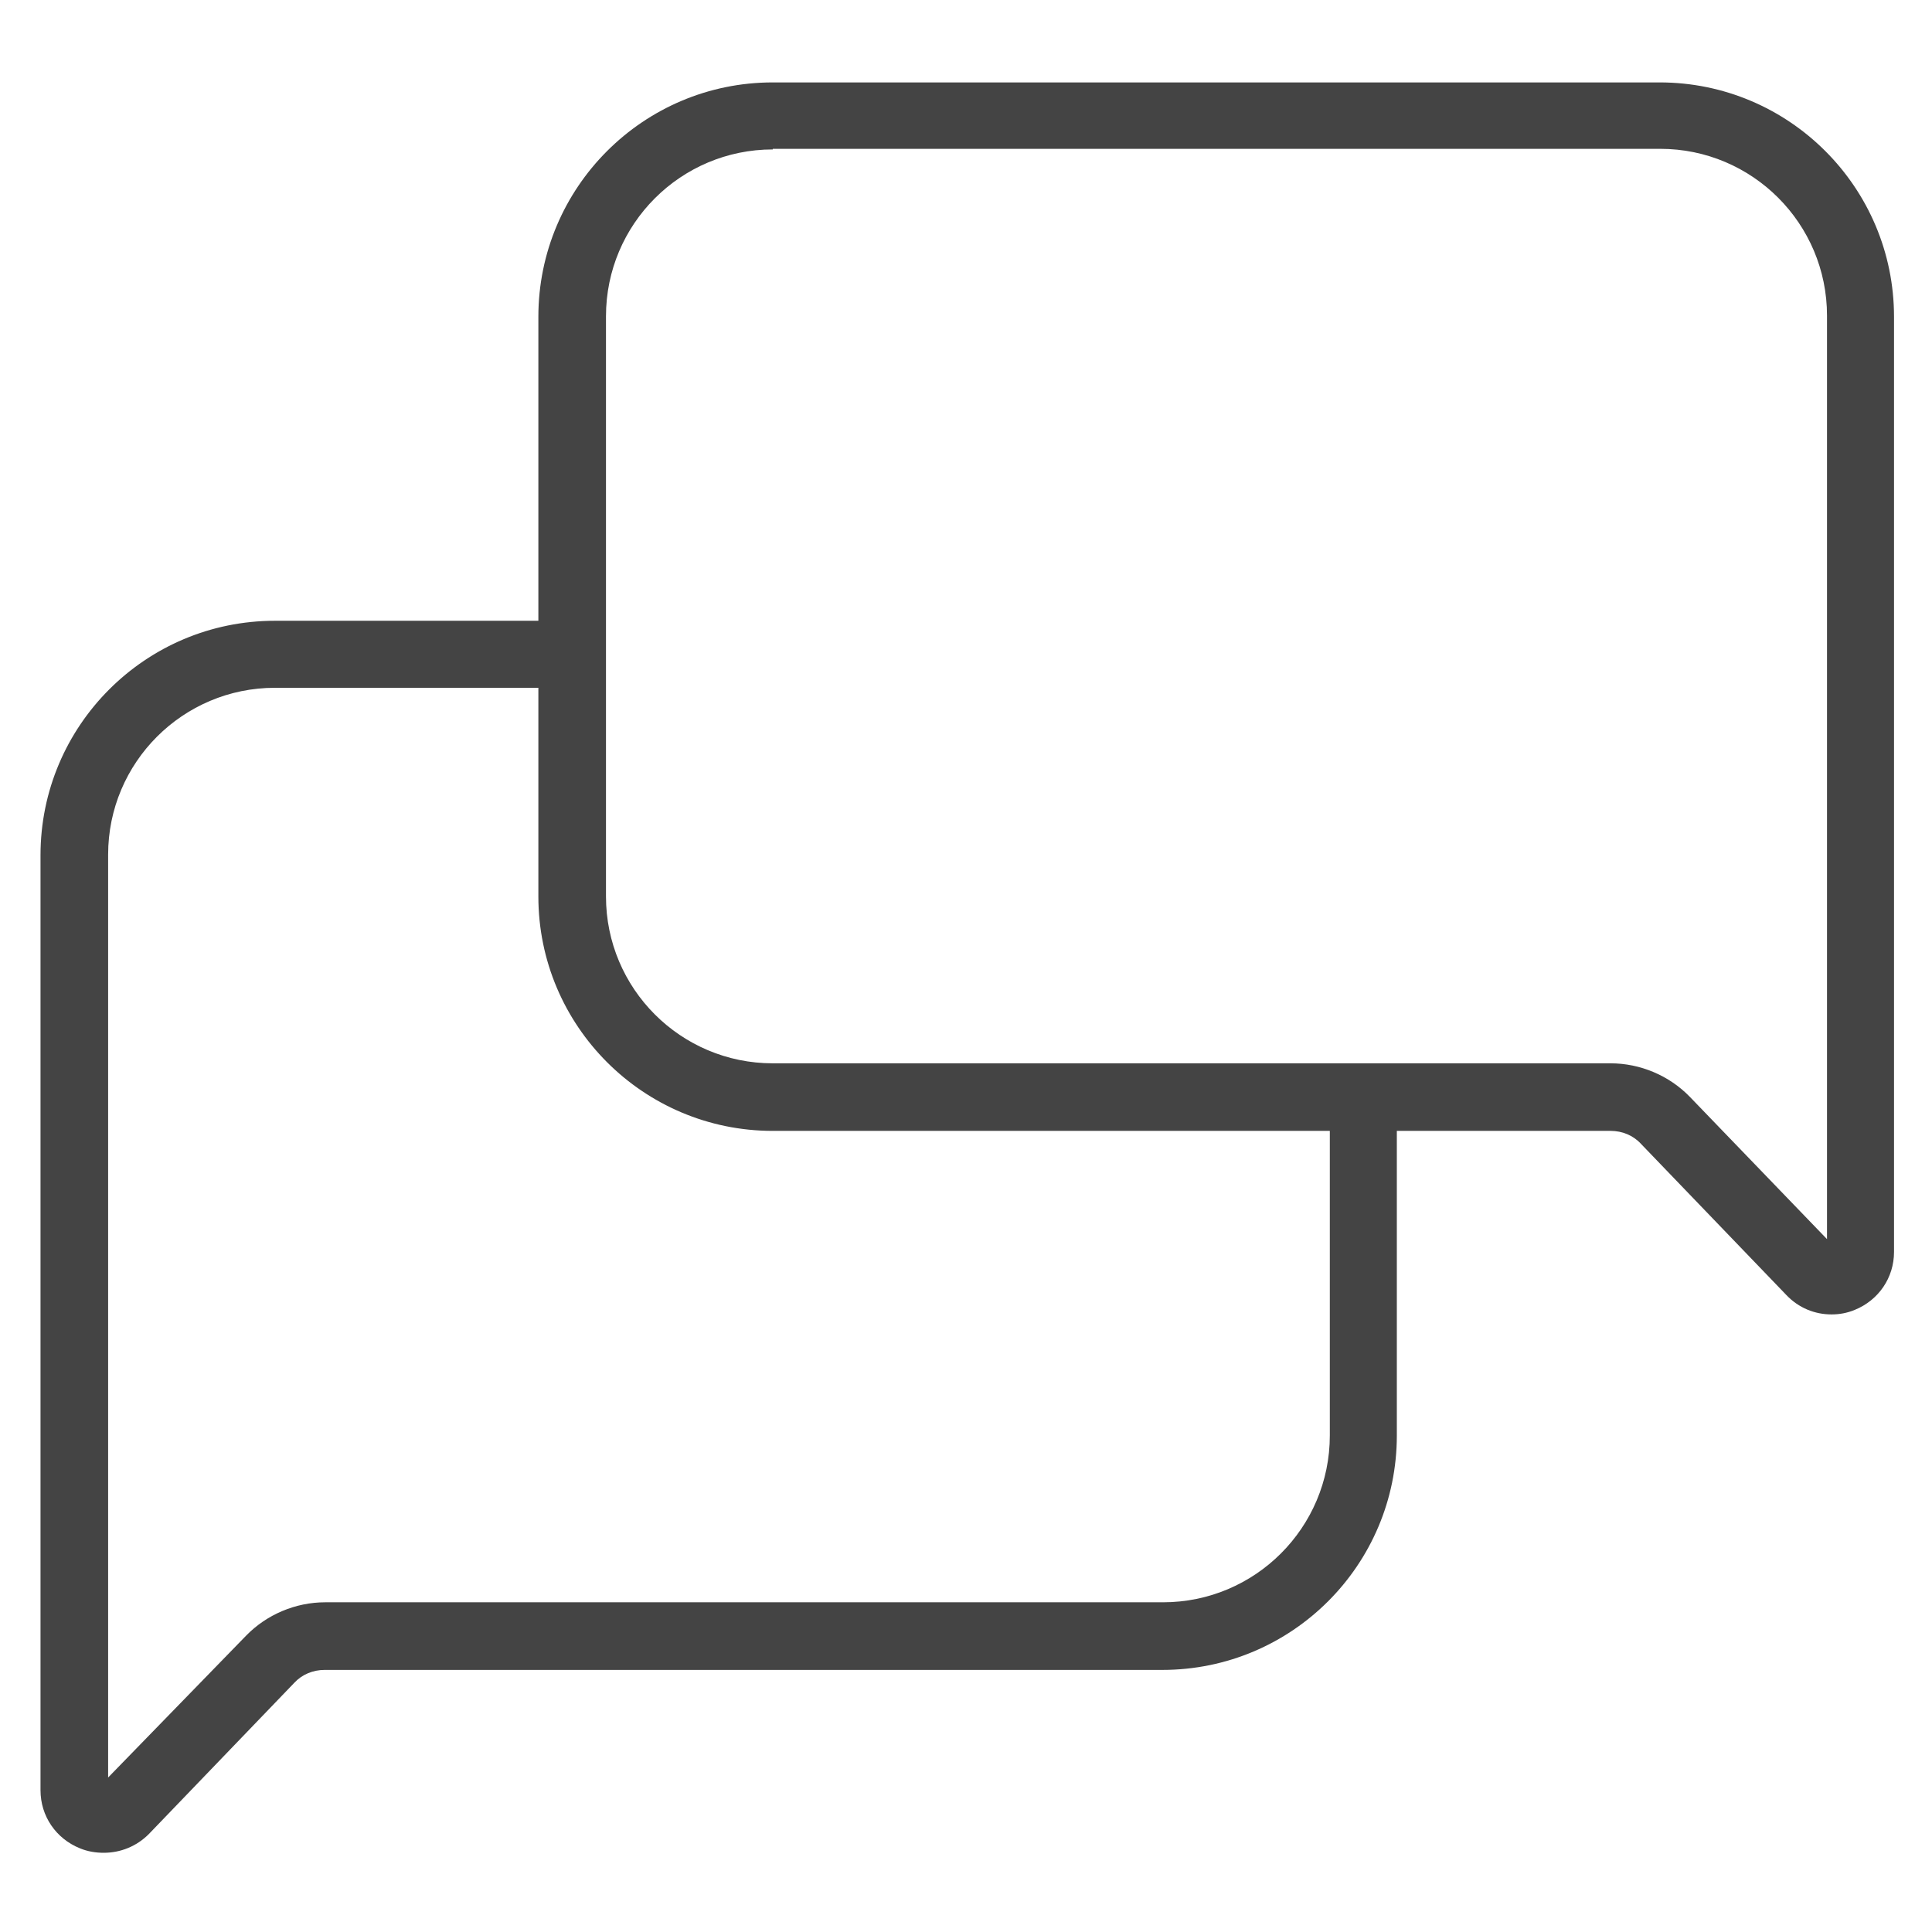
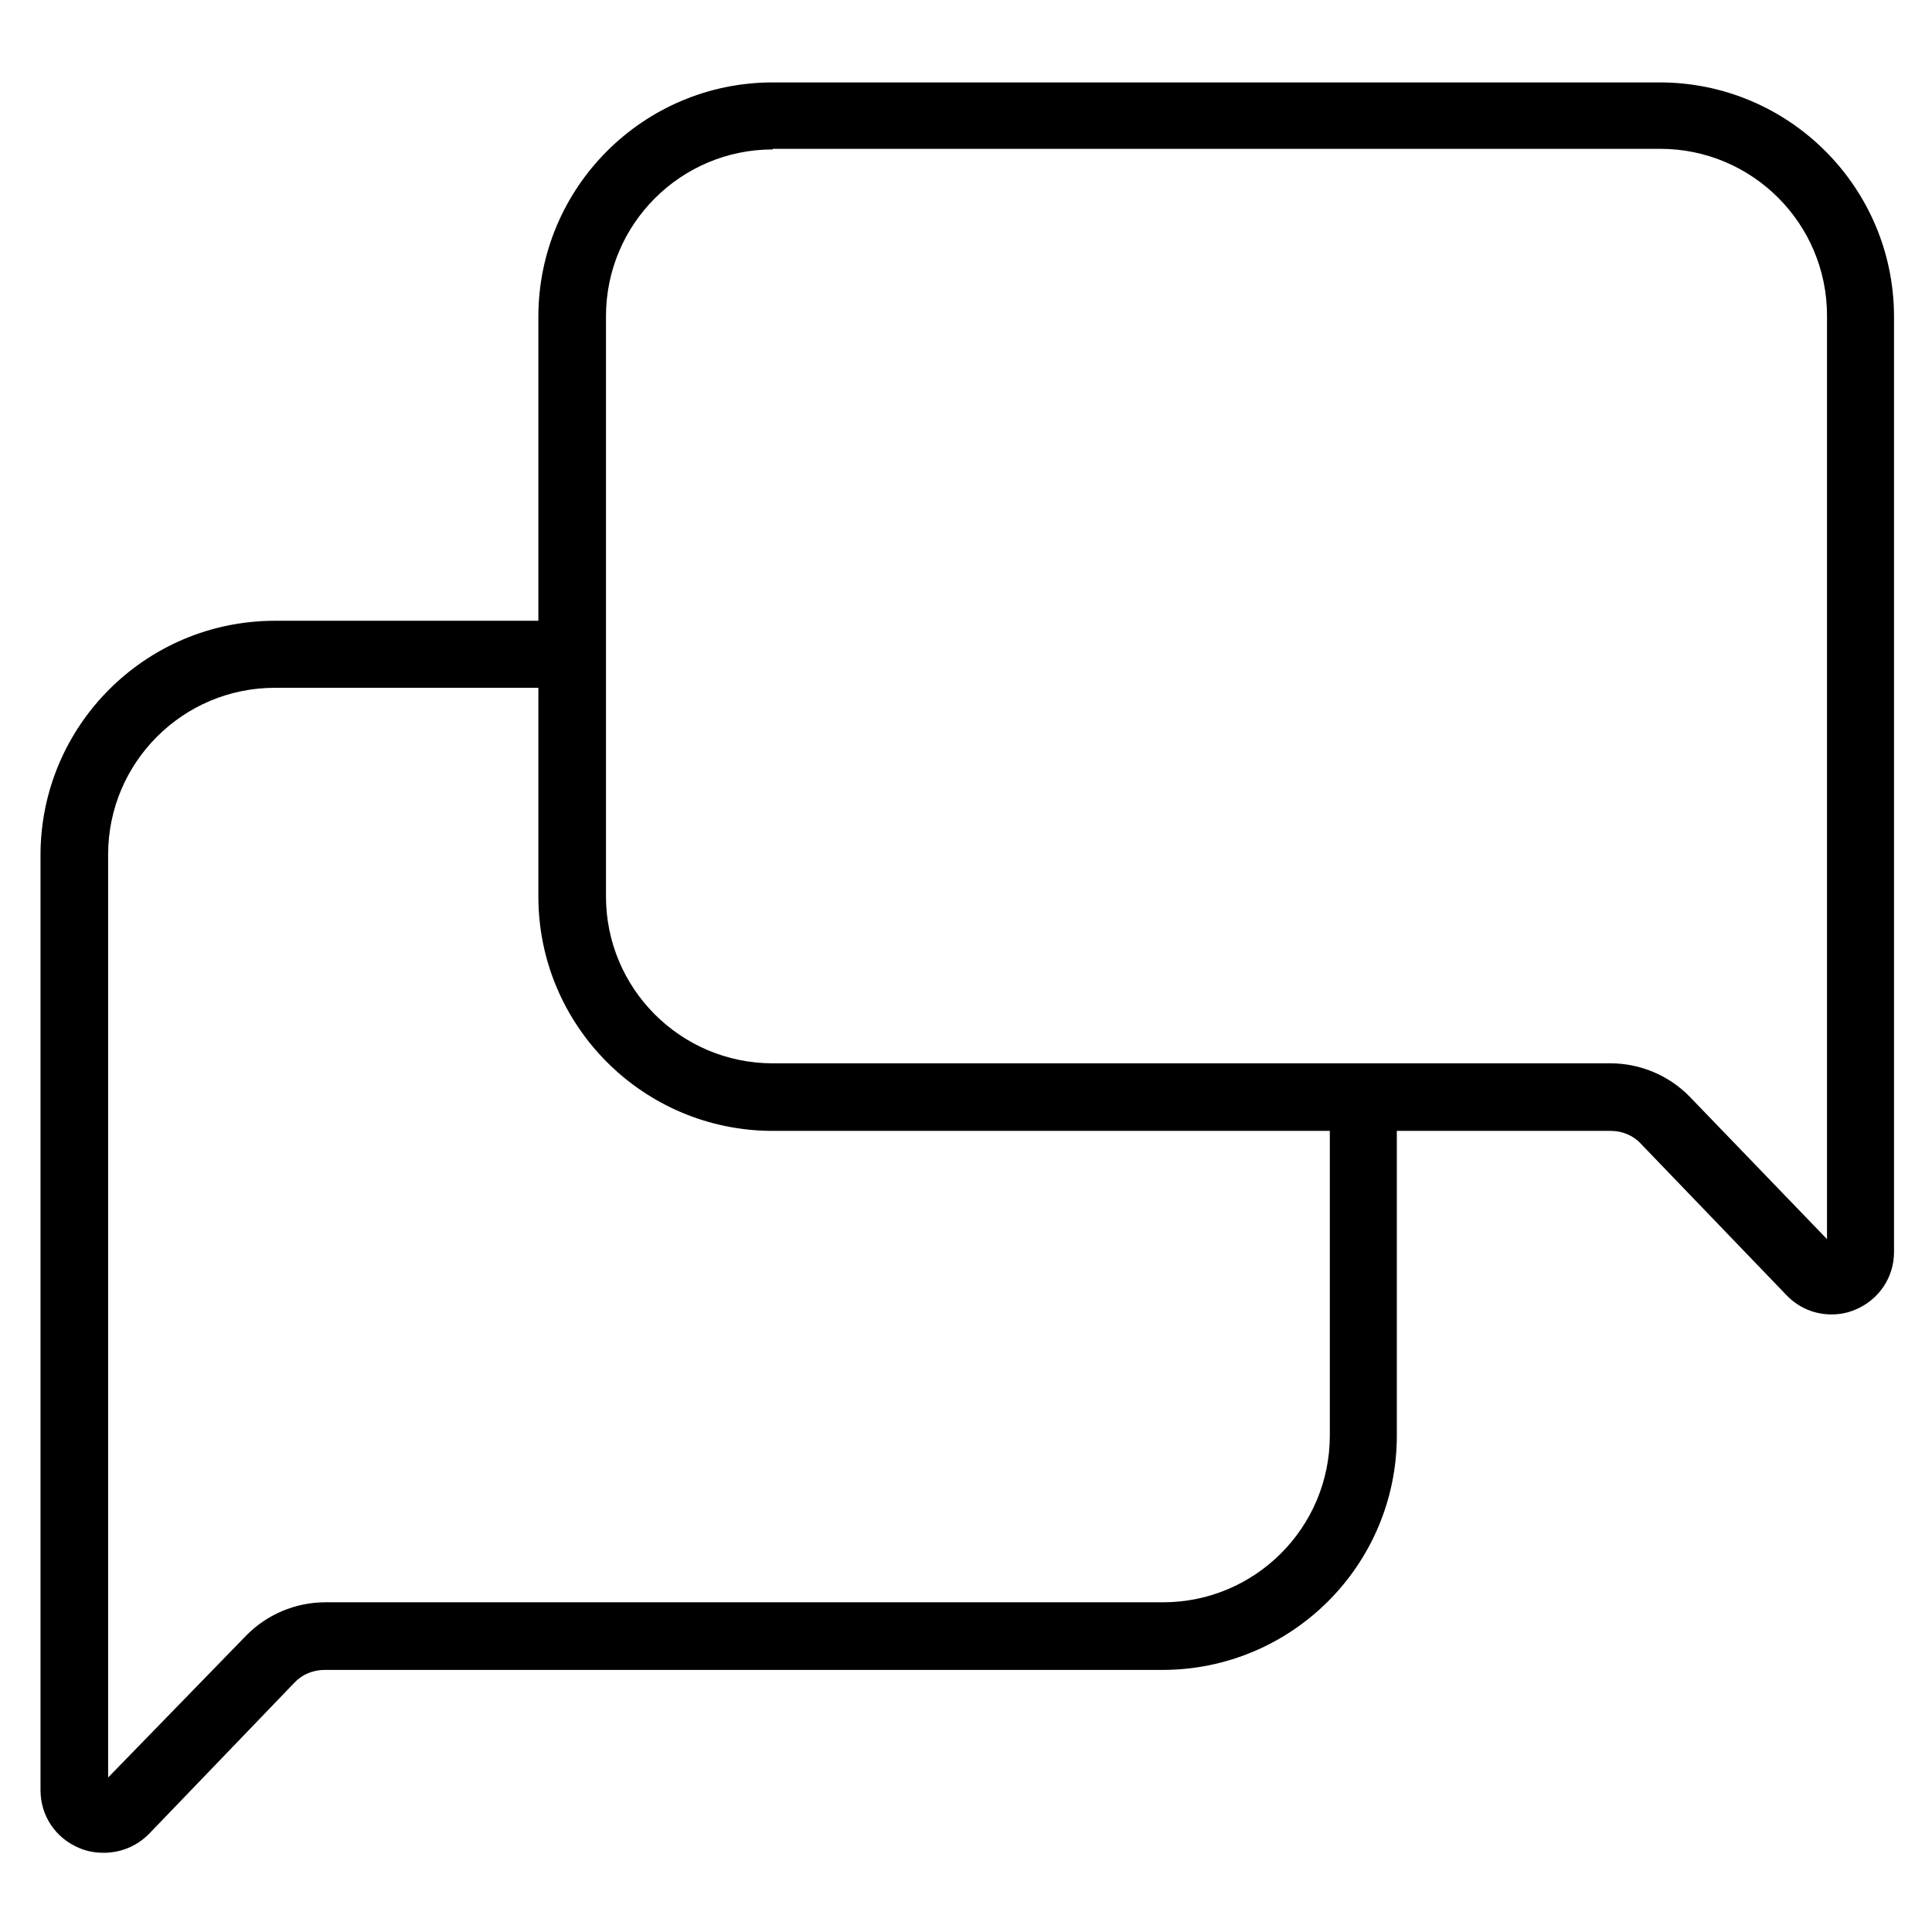
<svg xmlns="http://www.w3.org/2000/svg" version="1.1" width="32" height="32" viewBox="0 0 32 32">
-   <path fill="#444" d="M30.336 21.771c-0.277 0-0.544-0.107-0.747-0.32l-2.411-2.507c-0.128-0.139-0.309-0.213-0.501-0.213h-13.877c-2.144 0-3.883-1.739-3.883-3.883v-9.6c0-2.144 1.739-3.883 3.883-3.883h14.688c2.144 0 3.883 1.739 3.883 3.883v9.611c0 0.021 0 0.043 0 0.053v5.824c0 0.427-0.256 0.8-0.651 0.96-0.128 0.053-0.256 0.075-0.384 0.075zM12.8 2.475c-1.525 0-2.763 1.237-2.763 2.763v9.611c0 1.525 1.237 2.763 2.763 2.763h13.877c0.491 0 0.971 0.203 1.312 0.555l2.272 2.357v-5.643c0-0.021 0-0.043 0-0.053v-9.6c0-1.525-1.237-2.763-2.763-2.763h-14.699z" />
-   <path fill="#444" d="M1.717 30.688c-0.128 0-0.267-0.021-0.395-0.075-0.395-0.16-0.651-0.533-0.651-0.96v-5.824c0-0.021 0-0.032 0-0.053v-9.611c0-2.144 1.739-3.883 3.883-3.883h4.864c0.309 0 0.555 0.256 0.555 0.555s-0.256 0.555-0.555 0.555h-4.864c-1.525 0-2.763 1.237-2.763 2.763v9.6c0 0.021 0 0.032 0 0.043v5.643l2.283-2.347c0.341-0.352 0.821-0.555 1.312-0.555h13.877c1.525 0 2.763-1.237 2.763-2.763v-5.376c0-0.309 0.256-0.555 0.555-0.555s0.555 0.256 0.555 0.555v5.376c0 2.144-1.739 3.883-3.883 3.883h-13.877c-0.192 0-0.373 0.075-0.501 0.213l-2.411 2.507c-0.203 0.203-0.469 0.309-0.747 0.309z" />
+   <path d="M30.336 21.771c-0.277 0-0.544-0.107-0.747-0.32l-2.411-2.507c-0.128-0.139-0.309-0.213-0.501-0.213h-13.877c-2.144 0-3.883-1.739-3.883-3.883v-9.6c0-2.144 1.739-3.883 3.883-3.883h14.688c2.144 0 3.883 1.739 3.883 3.883v9.611c0 0.021 0 0.043 0 0.053v5.824c0 0.427-0.256 0.8-0.651 0.96-0.128 0.053-0.256 0.075-0.384 0.075zM12.8 2.475c-1.525 0-2.763 1.237-2.763 2.763v9.611c0 1.525 1.237 2.763 2.763 2.763h13.877c0.491 0 0.971 0.203 1.312 0.555l2.272 2.357v-5.643c0-0.021 0-0.043 0-0.053v-9.6c0-1.525-1.237-2.763-2.763-2.763h-14.699z" />
+   <path d="M1.717 30.688c-0.128 0-0.267-0.021-0.395-0.075-0.395-0.16-0.651-0.533-0.651-0.96v-5.824c0-0.021 0-0.032 0-0.053v-9.611c0-2.144 1.739-3.883 3.883-3.883h4.864c0.309 0 0.555 0.256 0.555 0.555s-0.256 0.555-0.555 0.555h-4.864c-1.525 0-2.763 1.237-2.763 2.763v9.6c0 0.021 0 0.032 0 0.043v5.643l2.283-2.347c0.341-0.352 0.821-0.555 1.312-0.555h13.877c1.525 0 2.763-1.237 2.763-2.763v-5.376c0-0.309 0.256-0.555 0.555-0.555s0.555 0.256 0.555 0.555v5.376c0 2.144-1.739 3.883-3.883 3.883h-13.877c-0.192 0-0.373 0.075-0.501 0.213l-2.411 2.507c-0.203 0.203-0.469 0.309-0.747 0.309z" />
</svg>
